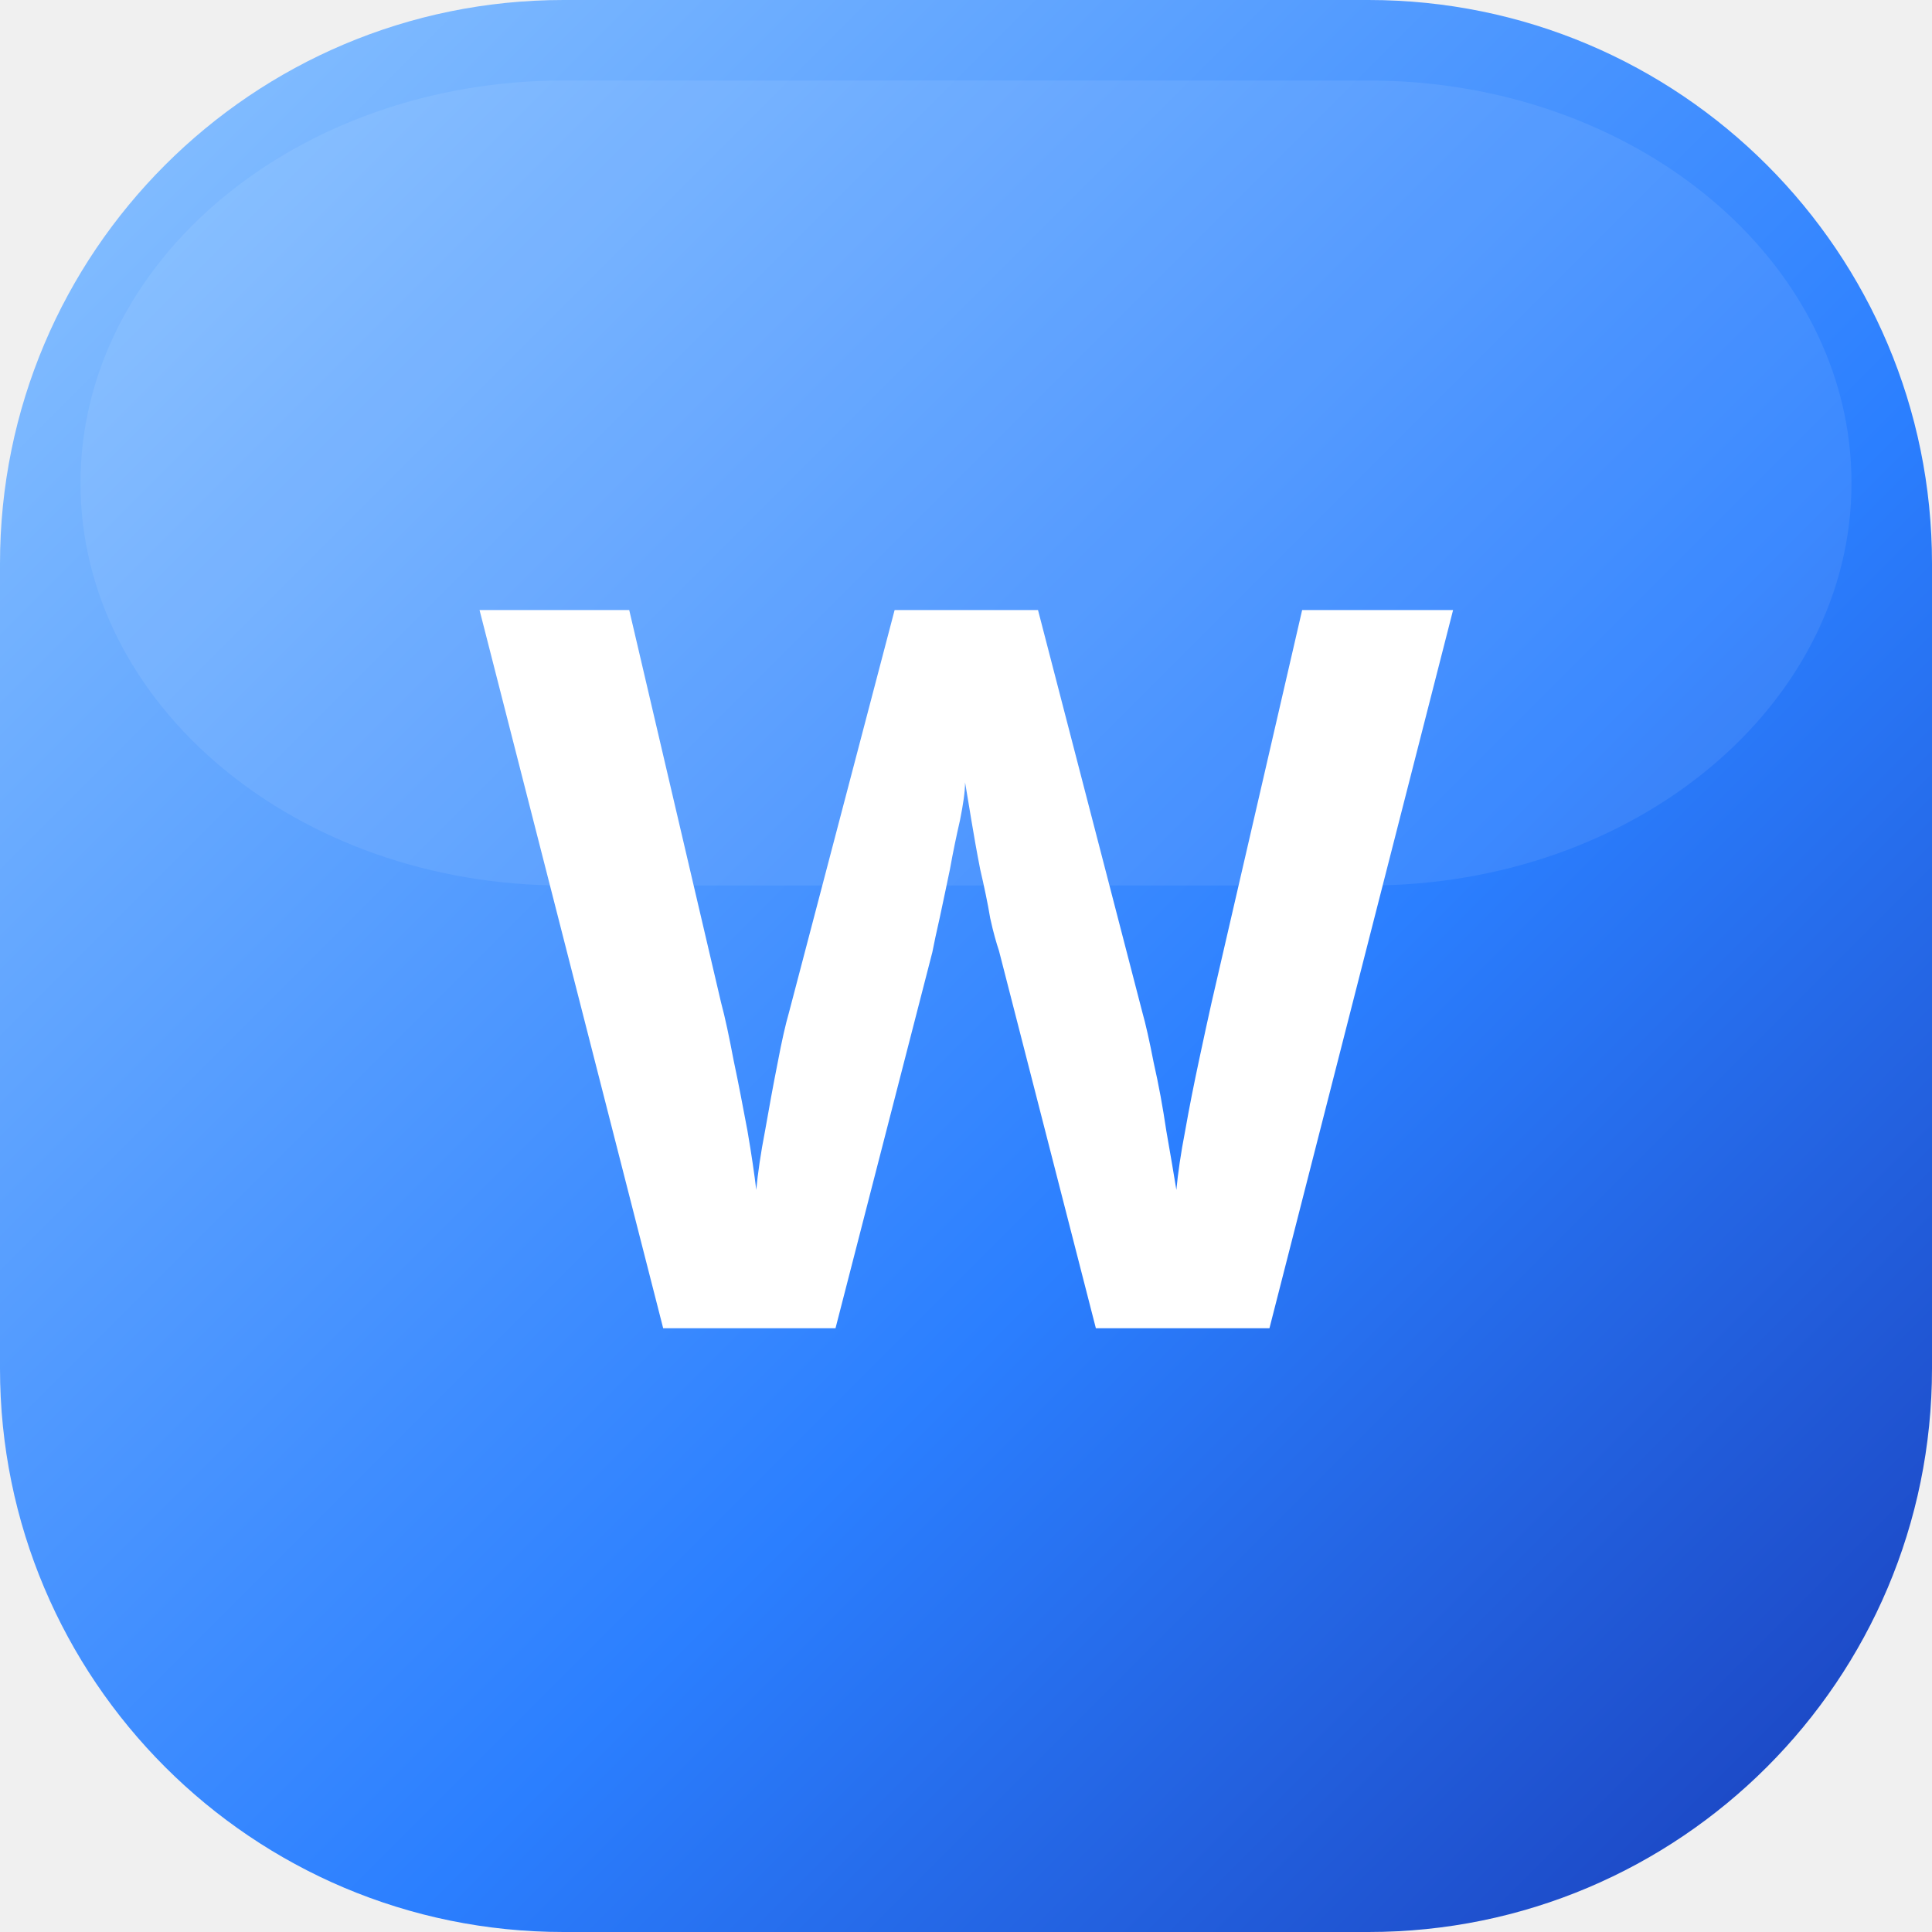
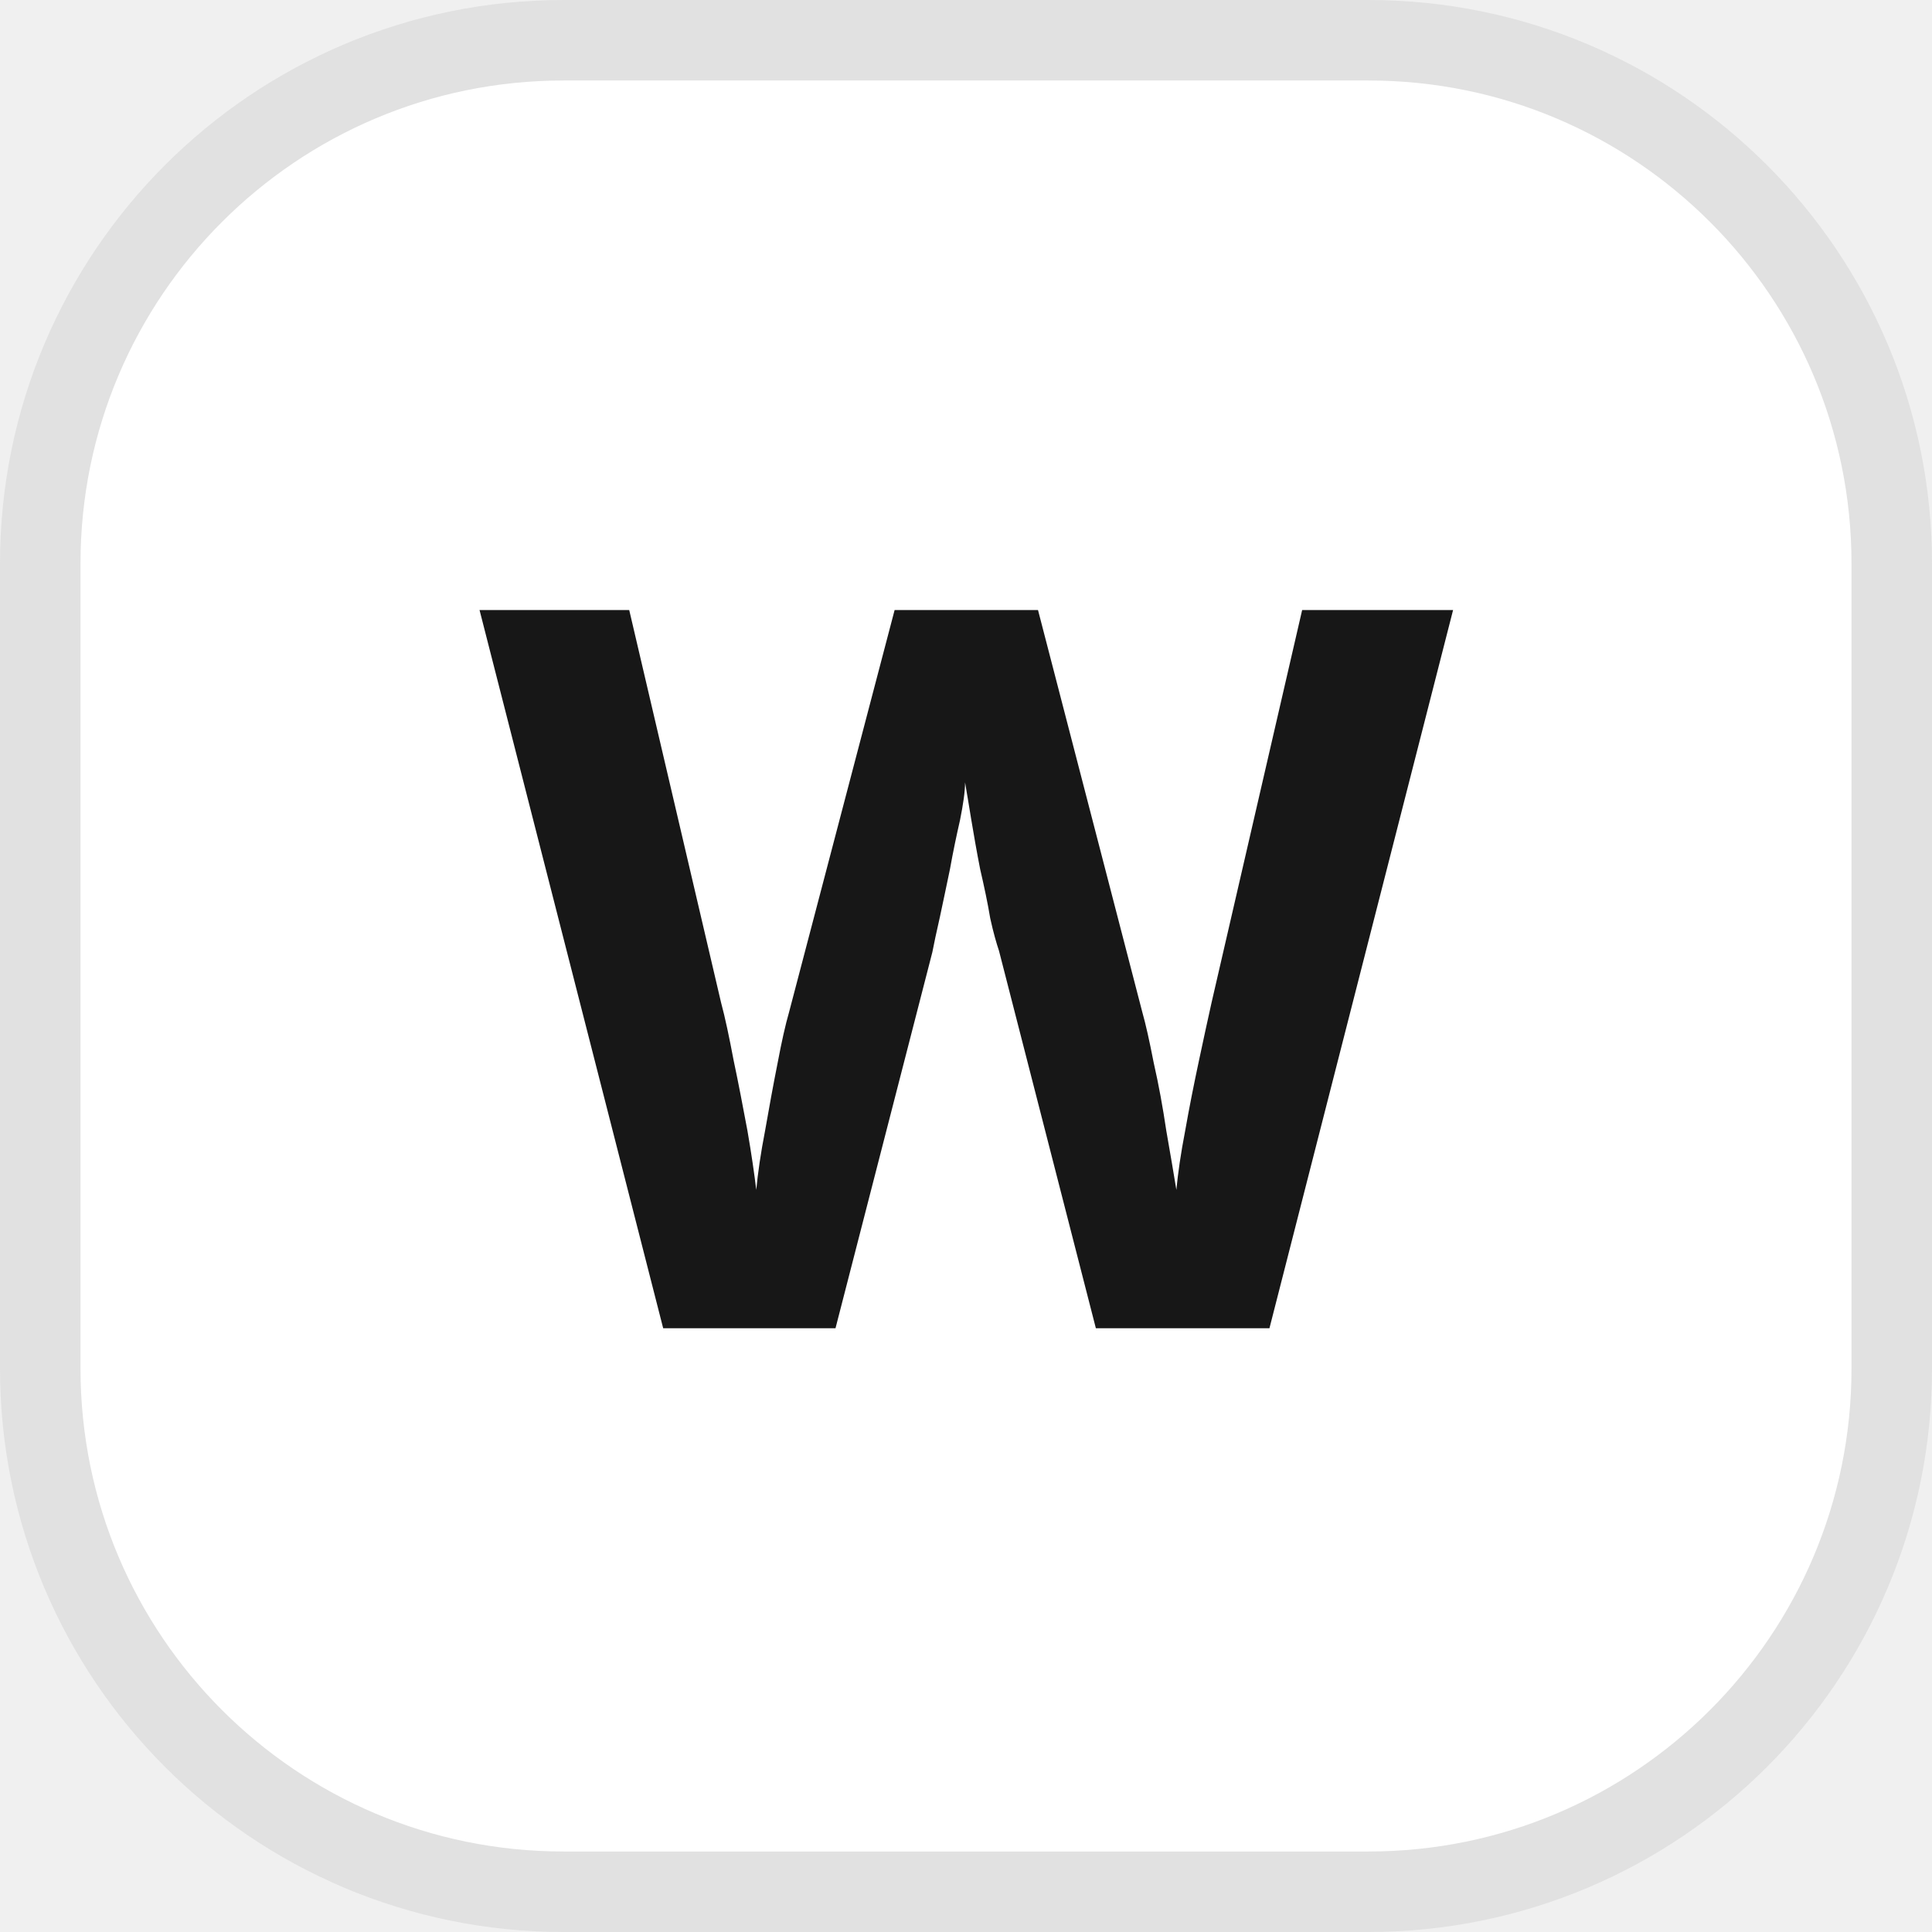
<svg xmlns="http://www.w3.org/2000/svg" viewBox="0 0 24 24">
-   <defs>
-     <linearGradient id="g" x1="0" y1="0" x2="1" y2="1">
-       <stop offset="0" stop-color="#8ec5ff" />
-       <stop offset="0.6" stop-color="#2b7fff" />
-       <stop offset="1" stop-color="#193cb8" />
-     </linearGradient>
-   </defs>
-   <rect x="0" y="0" width="24" height="24" rx="7" fill="url(#g)" />
-   <rect x="1" y="1" width="22" height="10" rx="6" fill="white" opacity="0.08" />
-   <text x="12" y="16.5" font-size="12.5" text-anchor="middle" fill="white" font-weight="700" font-family="'Noto Sans Ethiopic', ui-sans-serif, system-ui, sans-serif">W</text>
+   <rect x="0" y="0" width="24" height="24" rx="7" fill="#ffffff" />
+   <rect x="0.5" y="0.5" width="23" height="23" rx="6.5" fill="none" stroke="rgba(0,0,0,0.12)" />
+   <text x="12" y="16.5" font-size="12.5" text-anchor="middle" fill="#171717" font-weight="700" font-family="'Noto Sans Ethiopic', ui-sans-serif, system-ui, sans-serif">W</text>
</svg>
